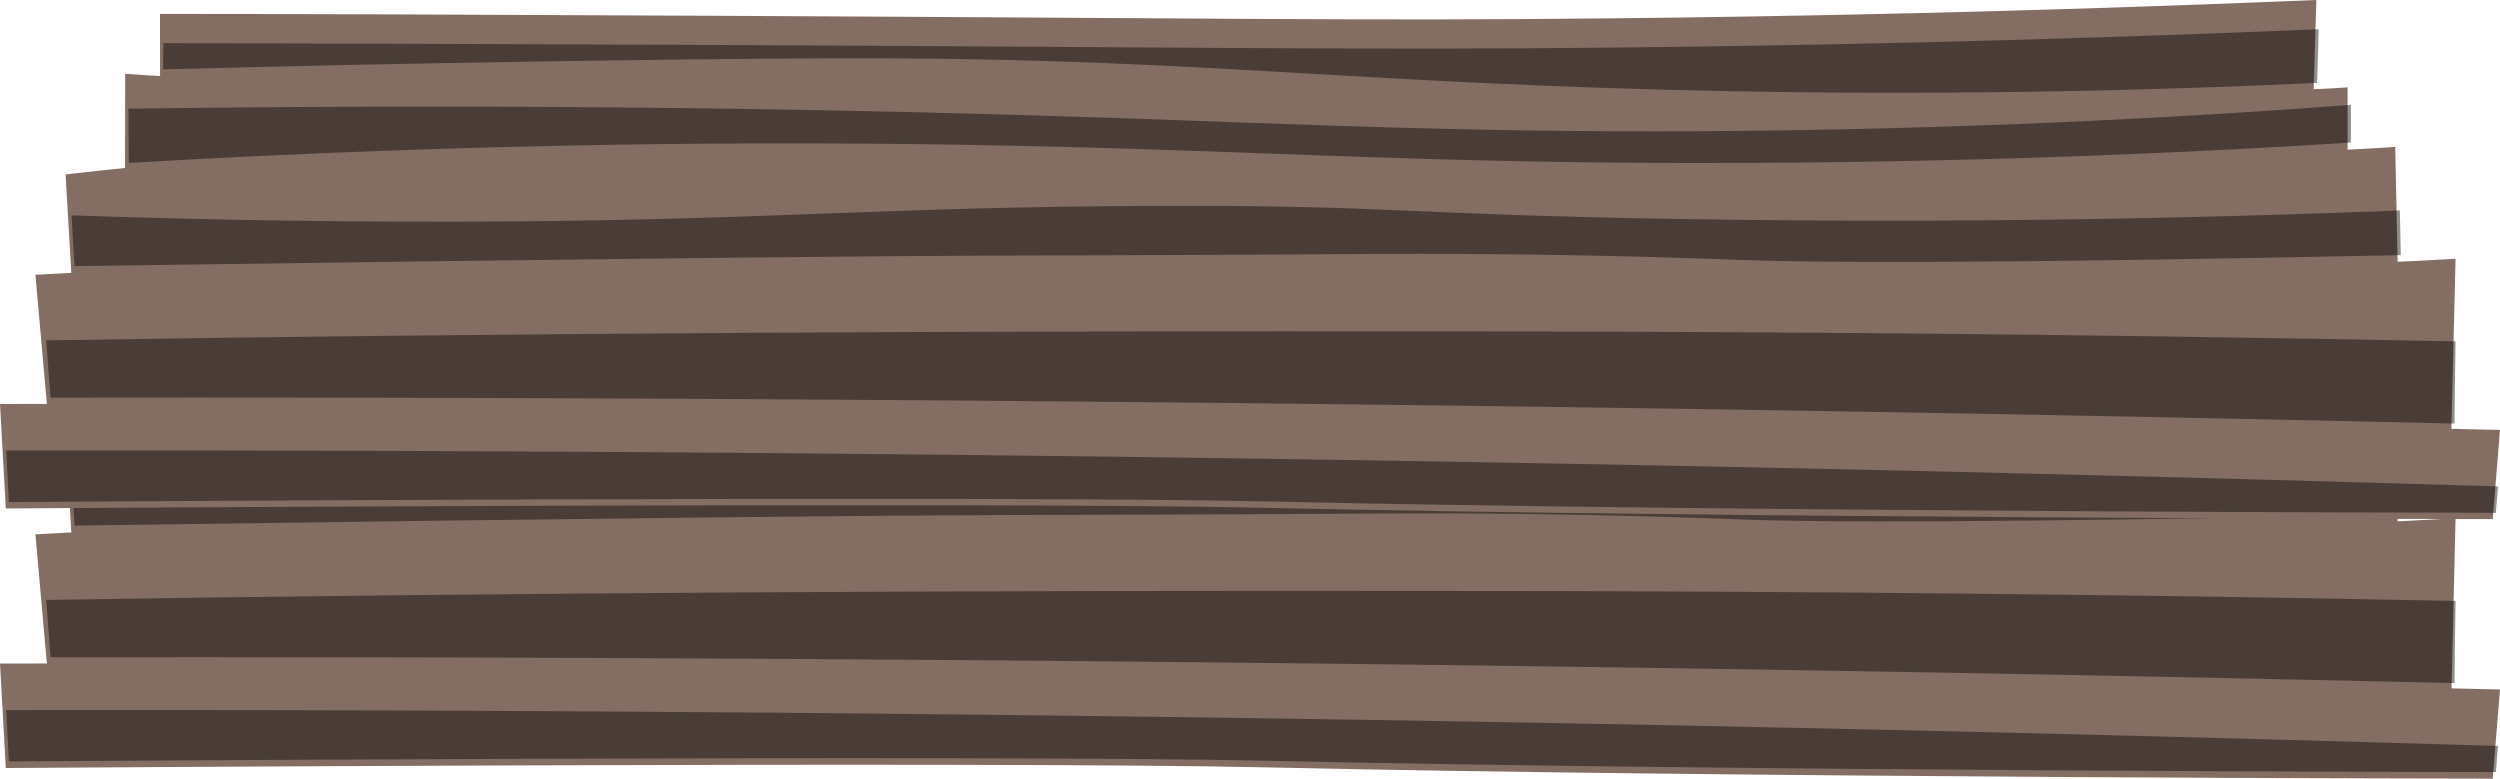
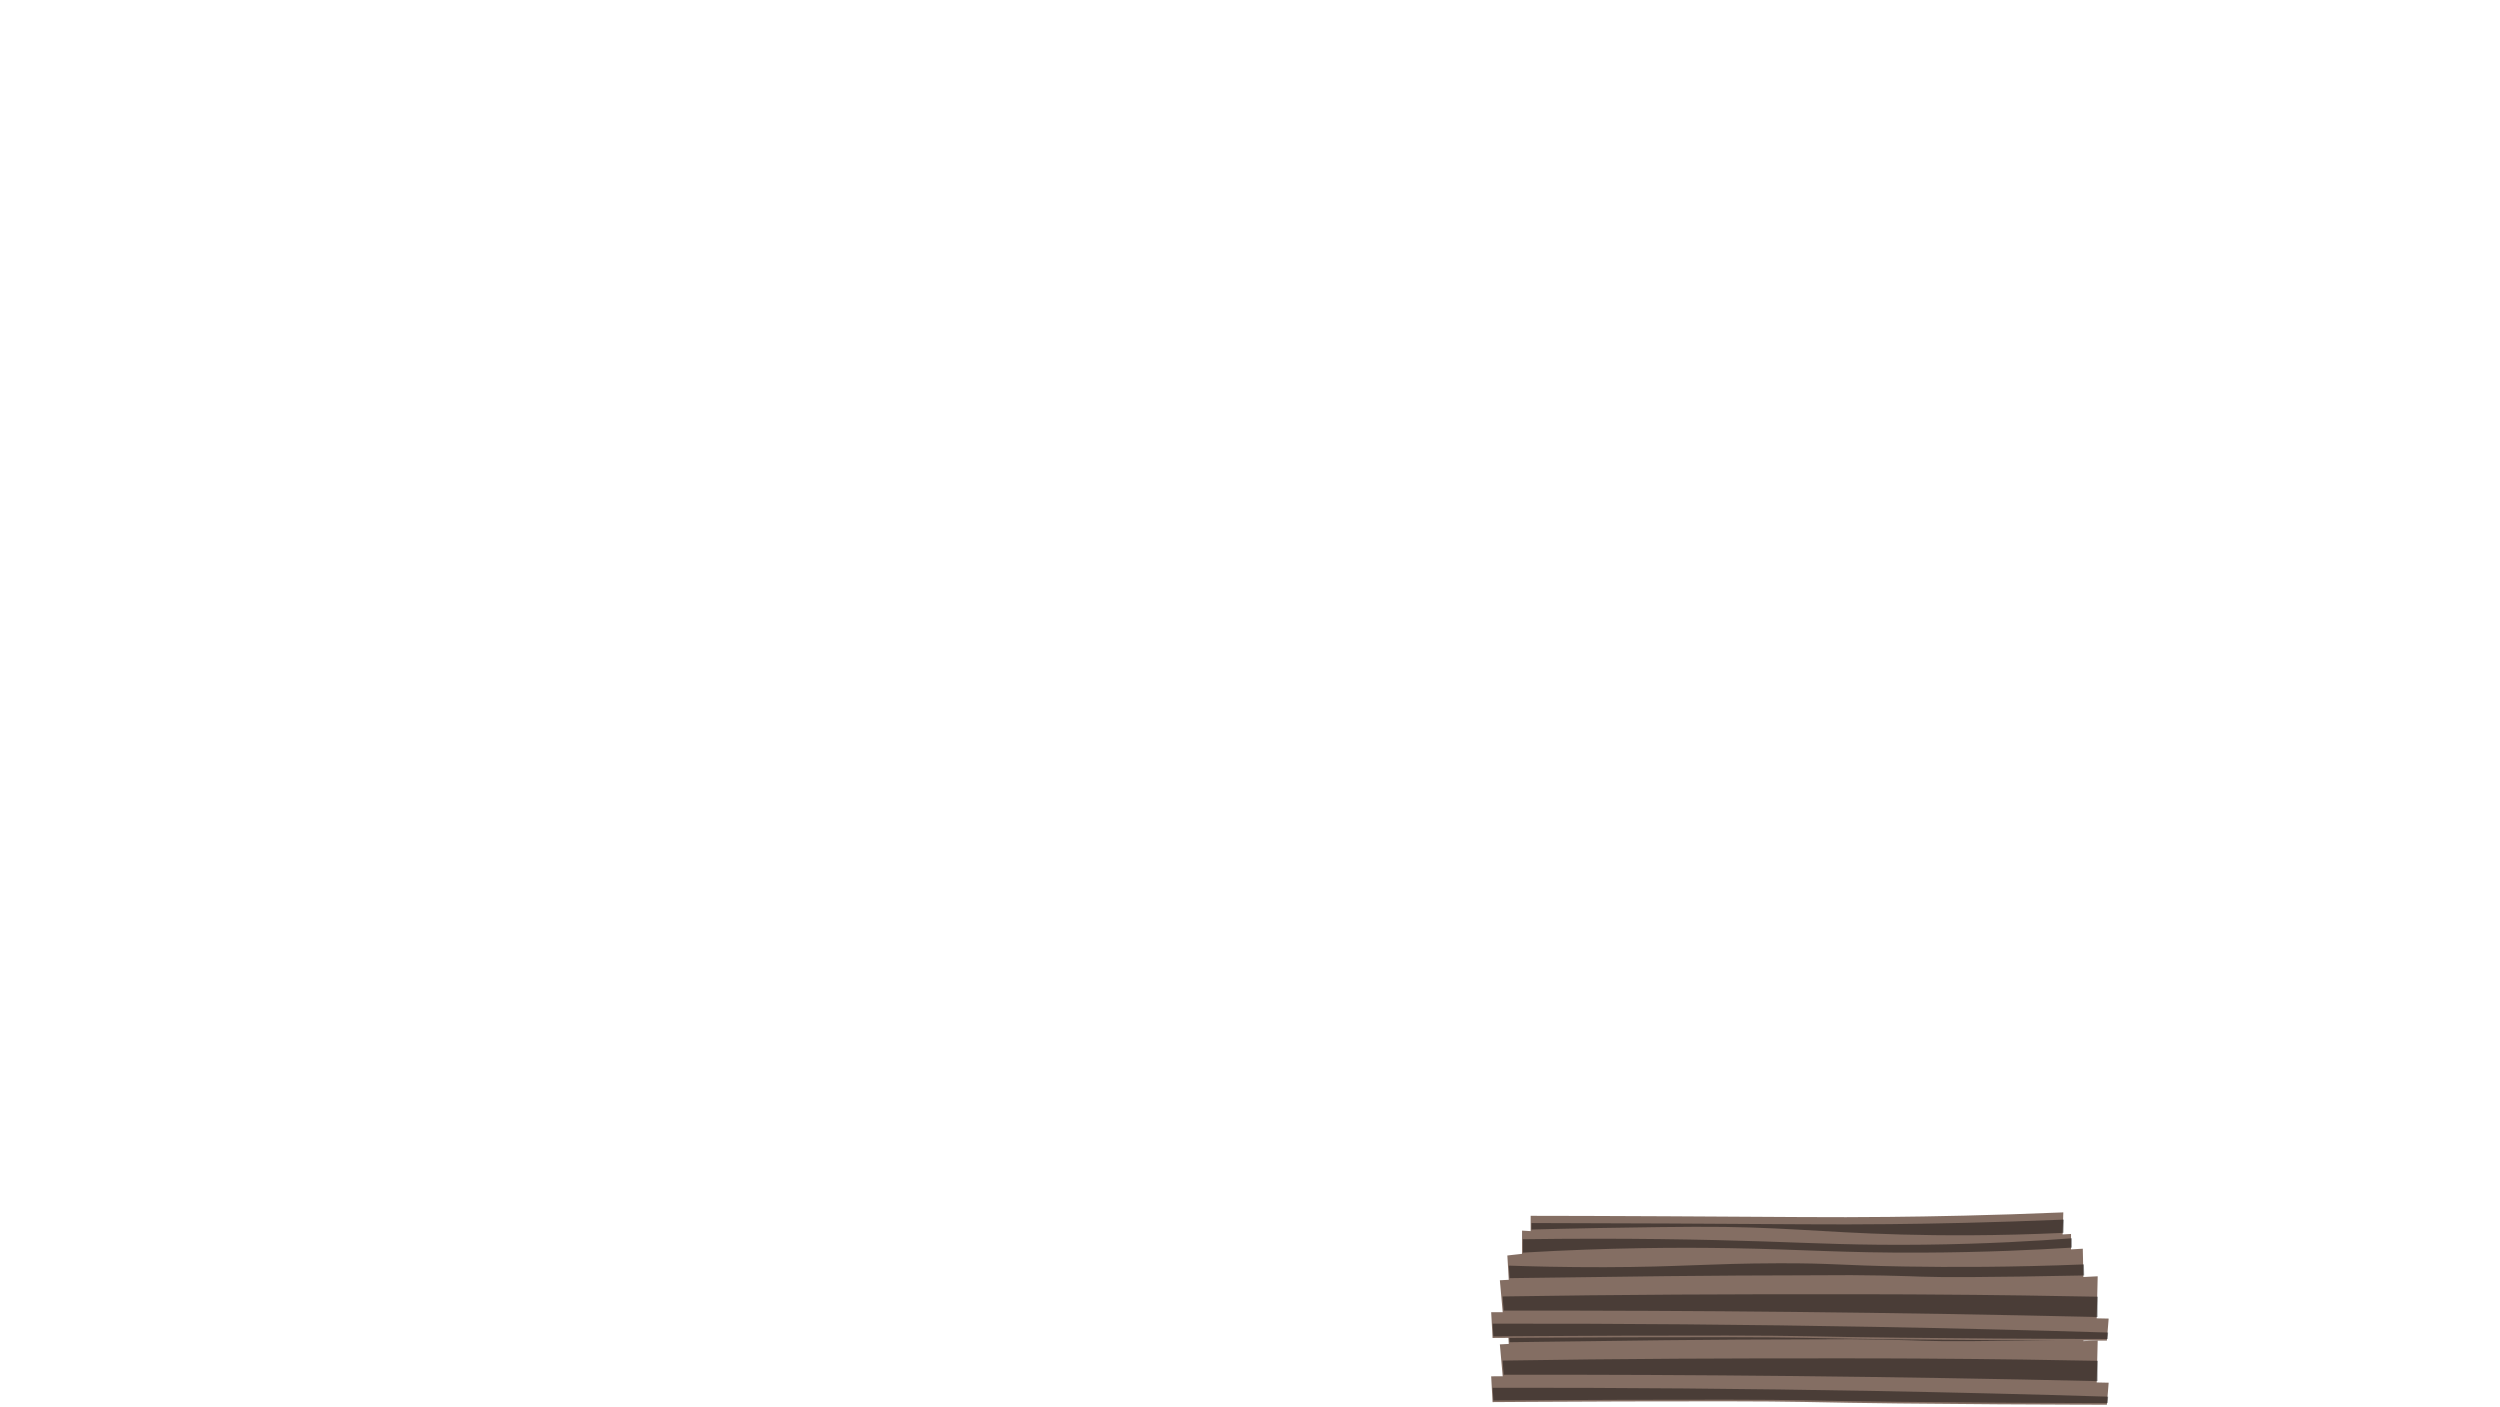
- <svg xmlns="http://www.w3.org/2000/svg" viewBox="0 0 474.27 147.72">
+ <svg xmlns="http://www.w3.org/2000/svg" viewBox="0 0 1920 1080">
  <defs>
    <style>.cls-1{fill:none;}.cls-2{isolation:isolate;}.cls-3{clip-path:url(#clip-path);}.cls-4{clip-path:url(#clip-path-3);}.cls-5{fill:#846e63;}.cls-6{mix-blend-mode:multiply;}.cls-7{clip-path:url(#clip-path-4);}.cls-8{fill:#8e8e8e;}.cls-9{clip-path:url(#clip-path-5);}.cls-10{clip-path:url(#clip-path-6);}.cls-11{clip-path:url(#clip-path-7);}.cls-12{clip-path:url(#clip-path-8);}.cls-13{clip-path:url(#clip-path-9);}.cls-14{clip-path:url(#clip-path-11);}.cls-15{clip-path:url(#clip-path-12);}.cls-16{clip-path:url(#clip-path-13);}.cls-17{clip-path:url(#clip-path-14);}.cls-18{clip-path:url(#clip-path-15);}.cls-19{clip-path:url(#clip-path-16);}</style>
    <clipPath id="clip-path">
-       <rect class="cls-1" y="49.24" width="474.27" height="98.48" />
+       <rect class="cls-1" x="1145.2" y="980.35" width="474.27" height="98.48" />
    </clipPath>
    <clipPath id="clip-path-3">
-       <rect class="cls-1" y="49.24" width="474.27" height="98.48" />
+       <rect class="cls-1" x="1145.2" y="980.35" width="474.27" height="98.48" />
    </clipPath>
    <clipPath id="clip-path-4">
-       <rect class="cls-1" x="1.15" y="134.69" width="472.75" height="11.79" />
+       <rect class="cls-1" x="1146.34" y="1065.8" width="472.75" height="11.79" />
    </clipPath>
    <clipPath id="clip-path-5">
-       <rect class="cls-1" x="8.76" y="112.09" width="457.09" height="17.5" />
+       <rect class="cls-1" x="1153.95" y="1043.2" width="457.09" height="17.5" />
    </clipPath>
    <clipPath id="clip-path-6">
-       <rect class="cls-1" x="13.57" y="88.3" width="441.88" height="11.45" />
+       <rect class="cls-1" x="1158.77" y="1019.41" width="441.88" height="11.45" />
    </clipPath>
    <clipPath id="clip-path-7">
-       <rect class="cls-1" x="24.37" y="69.13" width="421.64" height="11.04" />
+       <rect class="cls-1" x="1169.57" y="1000.24" width="421.64" height="11.04" />
    </clipPath>
    <clipPath id="clip-path-8">
-       <rect class="cls-1" x="30.95" y="54.79" width="408.87" height="12.05" />
+       <rect class="cls-1" x="1176.15" y="985.9" width="408.87" height="12.05" />
    </clipPath>
    <clipPath id="clip-path-9">
-       <rect class="cls-1" width="474.27" height="98.48" />
+       <rect class="cls-1" x="1145.2" y="931.11" width="474.27" height="98.48" />
    </clipPath>
    <clipPath id="clip-path-11">
-       <rect class="cls-1" width="474.27" height="98.48" />
+       <rect class="cls-1" x="1145.2" y="931.11" width="474.27" height="98.48" />
    </clipPath>
    <clipPath id="clip-path-12">
-       <rect class="cls-1" x="1.15" y="85.45" width="472.75" height="11.79" />
+       <rect class="cls-1" x="1146.34" y="1016.56" width="472.75" height="11.79" />
    </clipPath>
    <clipPath id="clip-path-13">
-       <rect class="cls-1" x="8.76" y="62.85" width="457.09" height="17.5" />
+       <rect class="cls-1" x="1153.95" y="993.96" width="457.09" height="17.5" />
    </clipPath>
    <clipPath id="clip-path-14">
-       <rect class="cls-1" x="13.57" y="39.05" width="441.88" height="11.45" />
+       <rect class="cls-1" x="1158.77" y="970.17" width="441.88" height="11.45" />
    </clipPath>
    <clipPath id="clip-path-15">
-       <rect class="cls-1" x="24.37" y="19.89" width="421.64" height="11.04" />
+       <rect class="cls-1" x="1169.57" y="951" width="421.64" height="11.04" />
    </clipPath>
    <clipPath id="clip-path-16">
-       <rect class="cls-1" x="30.95" y="5.55" width="408.87" height="12.05" />
+       <rect class="cls-1" x="1176.15" y="936.66" width="408.87" height="12.05" />
    </clipPath>
  </defs>
  <g class="cls-2">
    <g id="Layer_1" data-name="Layer 1">
+       <g id="invisibleframe">
+         <rect class="cls-1" width="1920" height="1080" />
+       </g>
      <g id="woodstack">
        <g class="cls-3">
          <g class="cls-3">
            <g class="cls-4">
-               <path class="cls-5" d="M0,125.88q154.92-.36,309.79,1.85Q392,128.9,474.27,130.8l-1.38,16.92s-144.72-.16-233-2.15c-52.38-1.18-238.79.13-238.79.13Q.53,135.79,0,125.88" />
-               <path class="cls-5" d="M6.72,101.37q134.66-7.65,269-3.86c2.9.09,23.7,1.1,51.82,1.89,22.8.65,48.68,1.36,78.58,1,13.87-.17,34.44-.64,59.72-2.08l-.81,34.3s-143-.46-235.27-2.45C175.05,129,9.49,132.62,9.49,132.62Q8.11,117,6.72,101.37" />
-               <path class="cls-5" d="M12.44,82.34a1136.77,1136.77,0,0,1,188.21-6.23c39,2,62.13,7.41,108.8,6.47,37.16-.74,129.61-4.32,144.94-5.47l.47,22.39c-28.95,1.8-72.7,4-126.17,4.3-59.49.39-89.39-1.74-143.7-2.44-40.76-.53-99.35-.31-171.24,3.43q-.66-11.22-1.31-22.45" />
-               <path class="cls-5" d="M23.75,63.24c15.51,1.41,105.53,3.06,185,5,30.68.76,114.83.63,127.42.37,35.58-.73,94.52-1.67,109.19-2.8V81.37c-27.71,1.76-69.59,3.86-120.78,4.2C268.28,86,235.81,78.73,183.31,78c-38.95-.55-91.08,4.74-159.56,8Z" />
-               <path class="cls-5" d="M30.35,51.88c23.7,0,60,.14,104.52.35,96,.45,123.78,1,170.69.49,31.75-.31,77.73-1.14,133.87-3.48L438.8,70c-25.35,1.86-66.29,4.23-117,4.19-62.32,0-90.49-3.71-149.42-4.38-32.52-.37-81.43.08-142,4.76Z" />
+               <path class="cls-5" d="M1145.2,1057q154.92-.36,309.79,1.85,82.23,1.17,164.47,3.07l-1.38,16.92s-144.71-.16-233-2.15c-52.39-1.17-238.79.13-238.79.13q-.54-9.91-1.07-19.82" />
+               <path class="cls-5" d="M1151.91,1032.48q134.67-7.65,269-3.85c2.9.08,23.69,1.09,51.82,1.89,22.8.64,48.68,1.35,78.57,1,13.88-.17,34.45-.64,59.73-2.08l-.81,34.3s-143-.46-235.27-2.45c-54.72-1.17-220.28,2.45-220.28,2.45q-1.39-15.63-2.78-31.25" />
+               <path class="cls-5" d="M1157.64,1013.45c79.26-9,143.29-8.55,188.21-6.22,39,2,62.13,7.4,108.79,6.47,37.17-.75,129.62-4.33,144.95-5.48l.47,22.4c-29,1.79-72.7,3.94-126.17,4.29-59.49.39-89.39-1.74-143.7-2.44-40.76-.53-99.36-.31-171.25,3.43q-.64-11.22-1.3-22.45" />
+               <path class="cls-5" d="M1168.94,994.35c15.52,1.41,105.54,3.07,185,5,30.68.76,114.82.63,127.42.37,35.57-.73,94.51-1.67,109.19-2.8v15.52c-27.71,1.76-69.59,3.86-120.79,4.2-56.33.38-88.8-6.84-141.3-7.59-39-.55-91.08,4.74-159.57,8Z" />
+               <path class="cls-5" d="M1175.55,983c23.7,0,60,.14,104.51.35,96,.45,123.79,1,170.7.5,31.75-.32,77.73-1.15,133.87-3.49q-.32,10.39-.64,20.78c-25.35,1.86-66.28,4.24-117,4.19-62.31-.05-90.48-3.71-149.41-4.38-32.52-.37-81.43.08-142,4.76Z" />
              <g class="cls-6">
                <g class="cls-7">
-                   <path class="cls-8" d="M1.15,134.7q146.87-.21,293.67,2.47,89.55,1.64,179.07,4.35l-.4,4.95s-144.72-.16-233-2.15c-52.39-1.18-238.8.13-238.8.13-.17-3.25-.35-6.5-.52-9.75" />
+                   <path class="cls-8" d="M1146.34,1065.81q146.88-.21,293.68,2.47,89.54,1.63,179.07,4.36l-.4,4.94s-144.72-.16-233-2.15c-52.38-1.18-238.79.13-238.79.13-.18-3.25-.35-6.5-.53-9.75" />
                </g>
              </g>
              <g class="cls-6">
                <g class="cls-9">
-                   <path class="cls-8" d="M8.76,113.81c89.58-1.44,178-1.82,267.57-1.7,25.87,0,46.22.12,53.34.16,58.65.34,105.93,1.13,136.17,1.73q-.09,4.66-.14,9.41,0,3.11-.05,6.18-116.58-2.69-233.2-3.9-111.43-1.17-222.86-1Z" />
+                   <path class="cls-8" d="M1154,1044.92c89.59-1.44,178-1.81,267.58-1.7,25.87,0,46.22.12,53.34.16,58.65.34,105.93,1.13,136.17,1.73-.06,3.12-.11,6.25-.14,9.41,0,2.07,0,4.13-.05,6.18q-116.6-2.67-233.2-3.9-111.44-1.17-222.87-1Z" />
                </g>
              </g>
              <g class="cls-6">
                <g class="cls-10">
-                   <path class="cls-8" d="M13.57,90.09c16.56.58,42.21,1.27,73.63,1.2,58.69-.14,78.88-2.85,133.37-3,43.52-.11,45.5,1.62,97.54,2.49,34.67.57,81.37.6,137.16-1.62l.18,8.48c-77.34,1.54-110.42,1.46-124.77.92-2.16-.08-13.92-.55-29.91-.87-7.19-.14-15.36-.25-24.37-.29-10.24,0-14.79,0-41.5.16-21.78.1-32.6.11-45.2.15-21.8.07-68.16.49-175.57,2-.19-3.22-.37-6.43-.56-9.65" />
+                   <path class="cls-8" d="M1158.77,1021.2c16.56.58,42.2,1.27,73.62,1.2,58.7-.14,78.89-2.85,133.37-3,43.52-.11,45.51,1.63,97.55,2.49,34.67.58,81.37.6,137.16-1.62l.18,8.48c-77.34,1.54-110.43,1.46-124.77.92-2.16-.08-13.92-.55-29.92-.86-7.18-.15-15.35-.26-24.36-.3-10.24,0-14.79,0-41.51.16-21.78.1-32.59.11-45.19.15-21.81.07-68.17.49-175.57,2q-.28-4.81-.56-9.65" />
                </g>
              </g>
              <g class="cls-6">
                <g class="cls-11">
-                   <path class="cls-8" d="M24.37,69.86c78-1.08,140.92.23,185,1.69,39.73,1.33,73.08,3.08,123.4,2.49,47.75-.55,87-2.92,113.21-4.91l0,7.17C419.36,78,379.35,80,330.54,80.15c-61.24.25-91.39-2.49-146.63-3.42-38.2-.64-92.77-.5-159.48,3.42l-.06-10.29" />
+                   <path class="cls-8" d="M1169.56,1001c78-1.09,140.93.22,185,1.68,39.74,1.33,73.08,3.08,123.4,2.5,47.76-.56,87-2.93,113.21-4.92q0,3.59,0,7.17c-26.62,1.68-66.64,3.66-115.44,3.86-61.24.24-91.39-2.5-146.63-3.43-38.2-.64-92.77-.5-159.49,3.43l-.06-10.29" />
                </g>
              </g>
              <g class="cls-6">
                <g class="cls-12">
-                   <path class="cls-8" d="M31,57.42c23.7,0,60.05.14,104.52.35,95.95.45,123.75,1,170.7.5,31.73-.32,77.63-1.15,133.66-3.48-.11,3.39-.21,6.79-.31,10.18C387.6,67.38,345,67.05,315.18,66.25c-64.77-1.72-93.1-6.26-159-5.93-7.19,0-36.67.25-74.74,1-21.29.4-38.81.83-50.5,1.14Z" />
+                   <path class="cls-8" d="M1176.15,988.53c23.7.05,60,.14,104.52.35,95.95.45,123.74,1,170.69.5,31.73-.32,77.64-1.15,133.66-3.48-.1,3.39-.2,6.79-.31,10.18-51.92,2.41-94.51,2.08-124.34,1.28-64.76-1.72-93.09-6.26-159-5.92-7.2,0-36.67.24-74.74.94-21.29.4-38.81.83-50.5,1.14Z" />
                </g>
              </g>
            </g>
          </g>
        </g>
      </g>
      <g id="woodstack-2" data-name="woodstack">
        <g class="cls-13">
          <g class="cls-13">
            <g class="cls-14">
-               <path class="cls-5" d="M0,76.64q154.92-.36,309.79,1.85Q392,79.66,474.27,81.56l-1.38,16.92s-144.72-.16-233-2.15c-52.38-1.18-238.79.13-238.79.13Q.53,86.54,0,76.64" />
-               <path class="cls-5" d="M6.72,52.13q134.66-7.65,269-3.86c2.9.08,23.7,1.1,51.82,1.89,22.8.65,48.68,1.36,78.58,1,13.87-.16,34.44-.63,59.72-2.07L465,83.38s-143-.46-235.27-2.45C175.05,79.75,9.49,83.38,9.49,83.38Q8.11,67.75,6.72,52.13" />
-               <path class="cls-5" d="M12.44,33.09c79.26-9,143.29-8.54,188.21-6.22,39,2,62.13,7.41,108.8,6.47,37.16-.74,129.61-4.32,144.94-5.47l.47,22.39c-28.95,1.8-72.7,3.94-126.17,4.29-59.49.39-89.39-1.73-143.7-2.43-40.76-.53-99.35-.31-171.24,3.43q-.66-11.22-1.31-22.46" />
-               <path class="cls-5" d="M23.75,14c15.51,1.41,105.53,3.06,185,5,30.68.76,114.83.63,127.42.37,35.58-.73,94.52-1.68,109.19-2.8V32.13c-27.71,1.75-69.59,3.85-120.78,4.2-56.34.37-88.81-6.84-141.31-7.59-38.95-.55-91.08,4.74-159.56,8Z" />
-               <path class="cls-5" d="M30.35,2.64c23.7,0,60,.13,104.52.35,96,.45,123.78,1,170.69.49C337.31,3.16,383.29,2.34,439.43,0l-.63,20.78C413.45,22.64,372.51,25,321.8,25c-62.32,0-90.49-3.71-149.42-4.38-32.52-.38-81.43.08-142,4.76Z" />
+               <path class="cls-5" d="M1145.2,1007.75q154.92-.36,309.79,1.85,82.23,1.17,164.47,3.07l-1.38,16.92s-144.71-.16-233-2.15c-52.39-1.18-238.79.13-238.79.13q-.54-9.91-1.07-19.82" />
+               <path class="cls-5" d="M1151.91,983.24q134.67-7.65,269-3.86c2.9.09,23.69,1.1,51.82,1.89,22.8.65,48.68,1.36,78.57,1,13.88-.17,34.45-.64,59.73-2.08l-.81,34.3s-143-.46-235.27-2.45c-54.72-1.18-220.28,2.45-220.28,2.45q-1.39-15.63-2.78-31.25" />
+               <path class="cls-5" d="M1157.64,964.21A1136.77,1136.77,0,0,1,1345.85,958c39,2,62.13,7.41,108.79,6.47,37.17-.74,129.62-4.32,144.95-5.47l.47,22.39c-29,1.8-72.7,4-126.17,4.3-59.49.39-89.39-1.74-143.7-2.44-40.76-.53-99.36-.31-171.25,3.43q-.64-11.22-1.3-22.45" />
+               <path class="cls-5" d="M1168.94,945.11c15.52,1.41,105.54,3.06,185,5,30.68.76,114.82.63,127.42.37,35.57-.73,94.51-1.67,109.19-2.8v15.52c-27.71,1.76-69.59,3.86-120.79,4.2-56.33.38-88.8-6.84-141.3-7.59-39-.55-91.08,4.74-159.57,8Z" />
+               <path class="cls-5" d="M1175.55,933.75c23.7,0,60,.14,104.51.35,96,.45,123.79,1,170.7.49,31.75-.31,77.73-1.14,133.87-3.48q-.32,10.39-.64,20.78c-25.35,1.86-66.28,4.23-117,4.19-62.31-.05-90.48-3.71-149.41-4.38-32.52-.37-81.43.08-142,4.76Z" />
              <g class="cls-6">
                <g class="cls-15">
-                   <path class="cls-8" d="M1.15,85.46Q148,85.25,294.82,87.93q89.55,1.63,179.07,4.35l-.4,5s-144.72-.16-233-2.15c-52.39-1.18-238.8.12-238.8.12-.17-3.24-.35-6.49-.52-9.74" />
+                   <path class="cls-8" d="M1146.34,1016.57q146.88-.21,293.68,2.47,89.54,1.63,179.07,4.35l-.4,4.95s-144.72-.16-233-2.15c-52.38-1.18-238.79.13-238.79.13-.18-3.25-.35-6.5-.53-9.75" />
                </g>
              </g>
              <g class="cls-6">
                <g class="cls-16">
-                   <path class="cls-8" d="M8.76,64.57c89.58-1.44,178-1.82,267.57-1.7,25.87,0,46.22.12,53.34.16,58.65.34,105.93,1.13,136.17,1.73q-.09,4.67-.14,9.41,0,3.1-.05,6.18-116.58-2.68-233.2-3.9Q121,75.28,9.59,75.44Z" />
+                   <path class="cls-8" d="M1154,995.68c89.59-1.44,178-1.82,267.58-1.7,25.87,0,46.22.12,53.34.16,58.65.34,105.93,1.13,136.17,1.73q-.09,4.67-.14,9.41c0,2.07,0,4.13-.05,6.18q-116.6-2.69-233.2-3.9-111.44-1.17-222.87-1Z" />
                </g>
              </g>
              <g class="cls-6">
                <g class="cls-17">
-                   <path class="cls-8" d="M13.57,40.85c16.56.58,42.21,1.27,73.63,1.2,58.69-.14,78.88-2.85,133.37-3,43.52-.11,45.5,1.62,97.54,2.49,34.67.57,81.37.6,137.16-1.62l.18,8.48C378.11,50,345,49.87,330.68,49.33c-2.16-.08-13.92-.55-29.91-.87-7.19-.14-15.36-.25-24.37-.29-10.24-.05-14.79,0-41.5.16-21.78.1-32.6.11-45.2.15-21.8.07-68.16.49-175.57,2-.19-3.22-.37-6.43-.56-9.65" />
+                   <path class="cls-8" d="M1158.77,972c16.56.58,42.2,1.27,73.62,1.2,58.7-.14,78.89-2.85,133.37-3,43.52-.11,45.51,1.62,97.55,2.49,34.67.57,81.37.6,137.16-1.62l.18,8.48c-77.34,1.54-110.43,1.46-124.77.92-2.16-.08-13.92-.55-29.92-.87-7.18-.14-15.35-.25-24.36-.29-10.24,0-14.79,0-41.51.16-21.78.1-32.59.11-45.19.15-21.81.07-68.17.49-175.57,2-.19-3.22-.38-6.43-.56-9.65" />
                </g>
              </g>
              <g class="cls-6">
                <g class="cls-18">
-                   <path class="cls-8" d="M24.37,20.62c78-1.08,140.92.22,185,1.69,39.73,1.32,73.08,3.07,123.4,2.49,47.75-.55,87-2.92,113.21-4.91l0,7.16c-26.62,1.69-66.63,3.67-115.44,3.86-61.24.25-91.39-2.49-146.63-3.42-38.2-.65-92.77-.5-159.48,3.42l-.06-10.29" />
+                   <path class="cls-8" d="M1169.56,951.73c78-1.08,140.93.23,185,1.69,39.74,1.33,73.08,3.08,123.4,2.49,47.76-.55,87-2.92,113.21-4.91q0,3.59,0,7.17c-26.62,1.68-66.64,3.66-115.44,3.85-61.24.25-91.39-2.49-146.63-3.42-38.2-.64-92.77-.5-159.49,3.42l-.06-10.29" />
                </g>
              </g>
              <g class="cls-6">
                <g class="cls-19">
-                   <path class="cls-8" d="M31,8.18c23.7.05,60.05.14,104.52.35,95.95.45,123.75,1,170.7.49,31.73-.31,77.63-1.14,133.66-3.47-.11,3.39-.21,6.79-.31,10.18C387.6,18.14,345,17.81,315.18,17c-64.77-1.72-93.1-6.26-159-5.93-7.19,0-36.67.24-74.74.95-21.29.4-38.81.83-50.5,1.14Z" />
+                   <path class="cls-8" d="M1176.15,939.29c23.7.05,60,.14,104.52.35,95.95.45,123.74,1,170.69.5,31.73-.32,77.64-1.15,133.66-3.48-.1,3.39-.2,6.79-.31,10.18-51.92,2.41-94.51,2.08-124.34,1.28-64.76-1.72-93.09-6.26-159-5.93-7.2,0-36.67.25-74.74.95-21.29.4-38.81.83-50.5,1.14Z" />
                </g>
              </g>
            </g>
          </g>
        </g>
      </g>
    </g>
  </g>
</svg>
